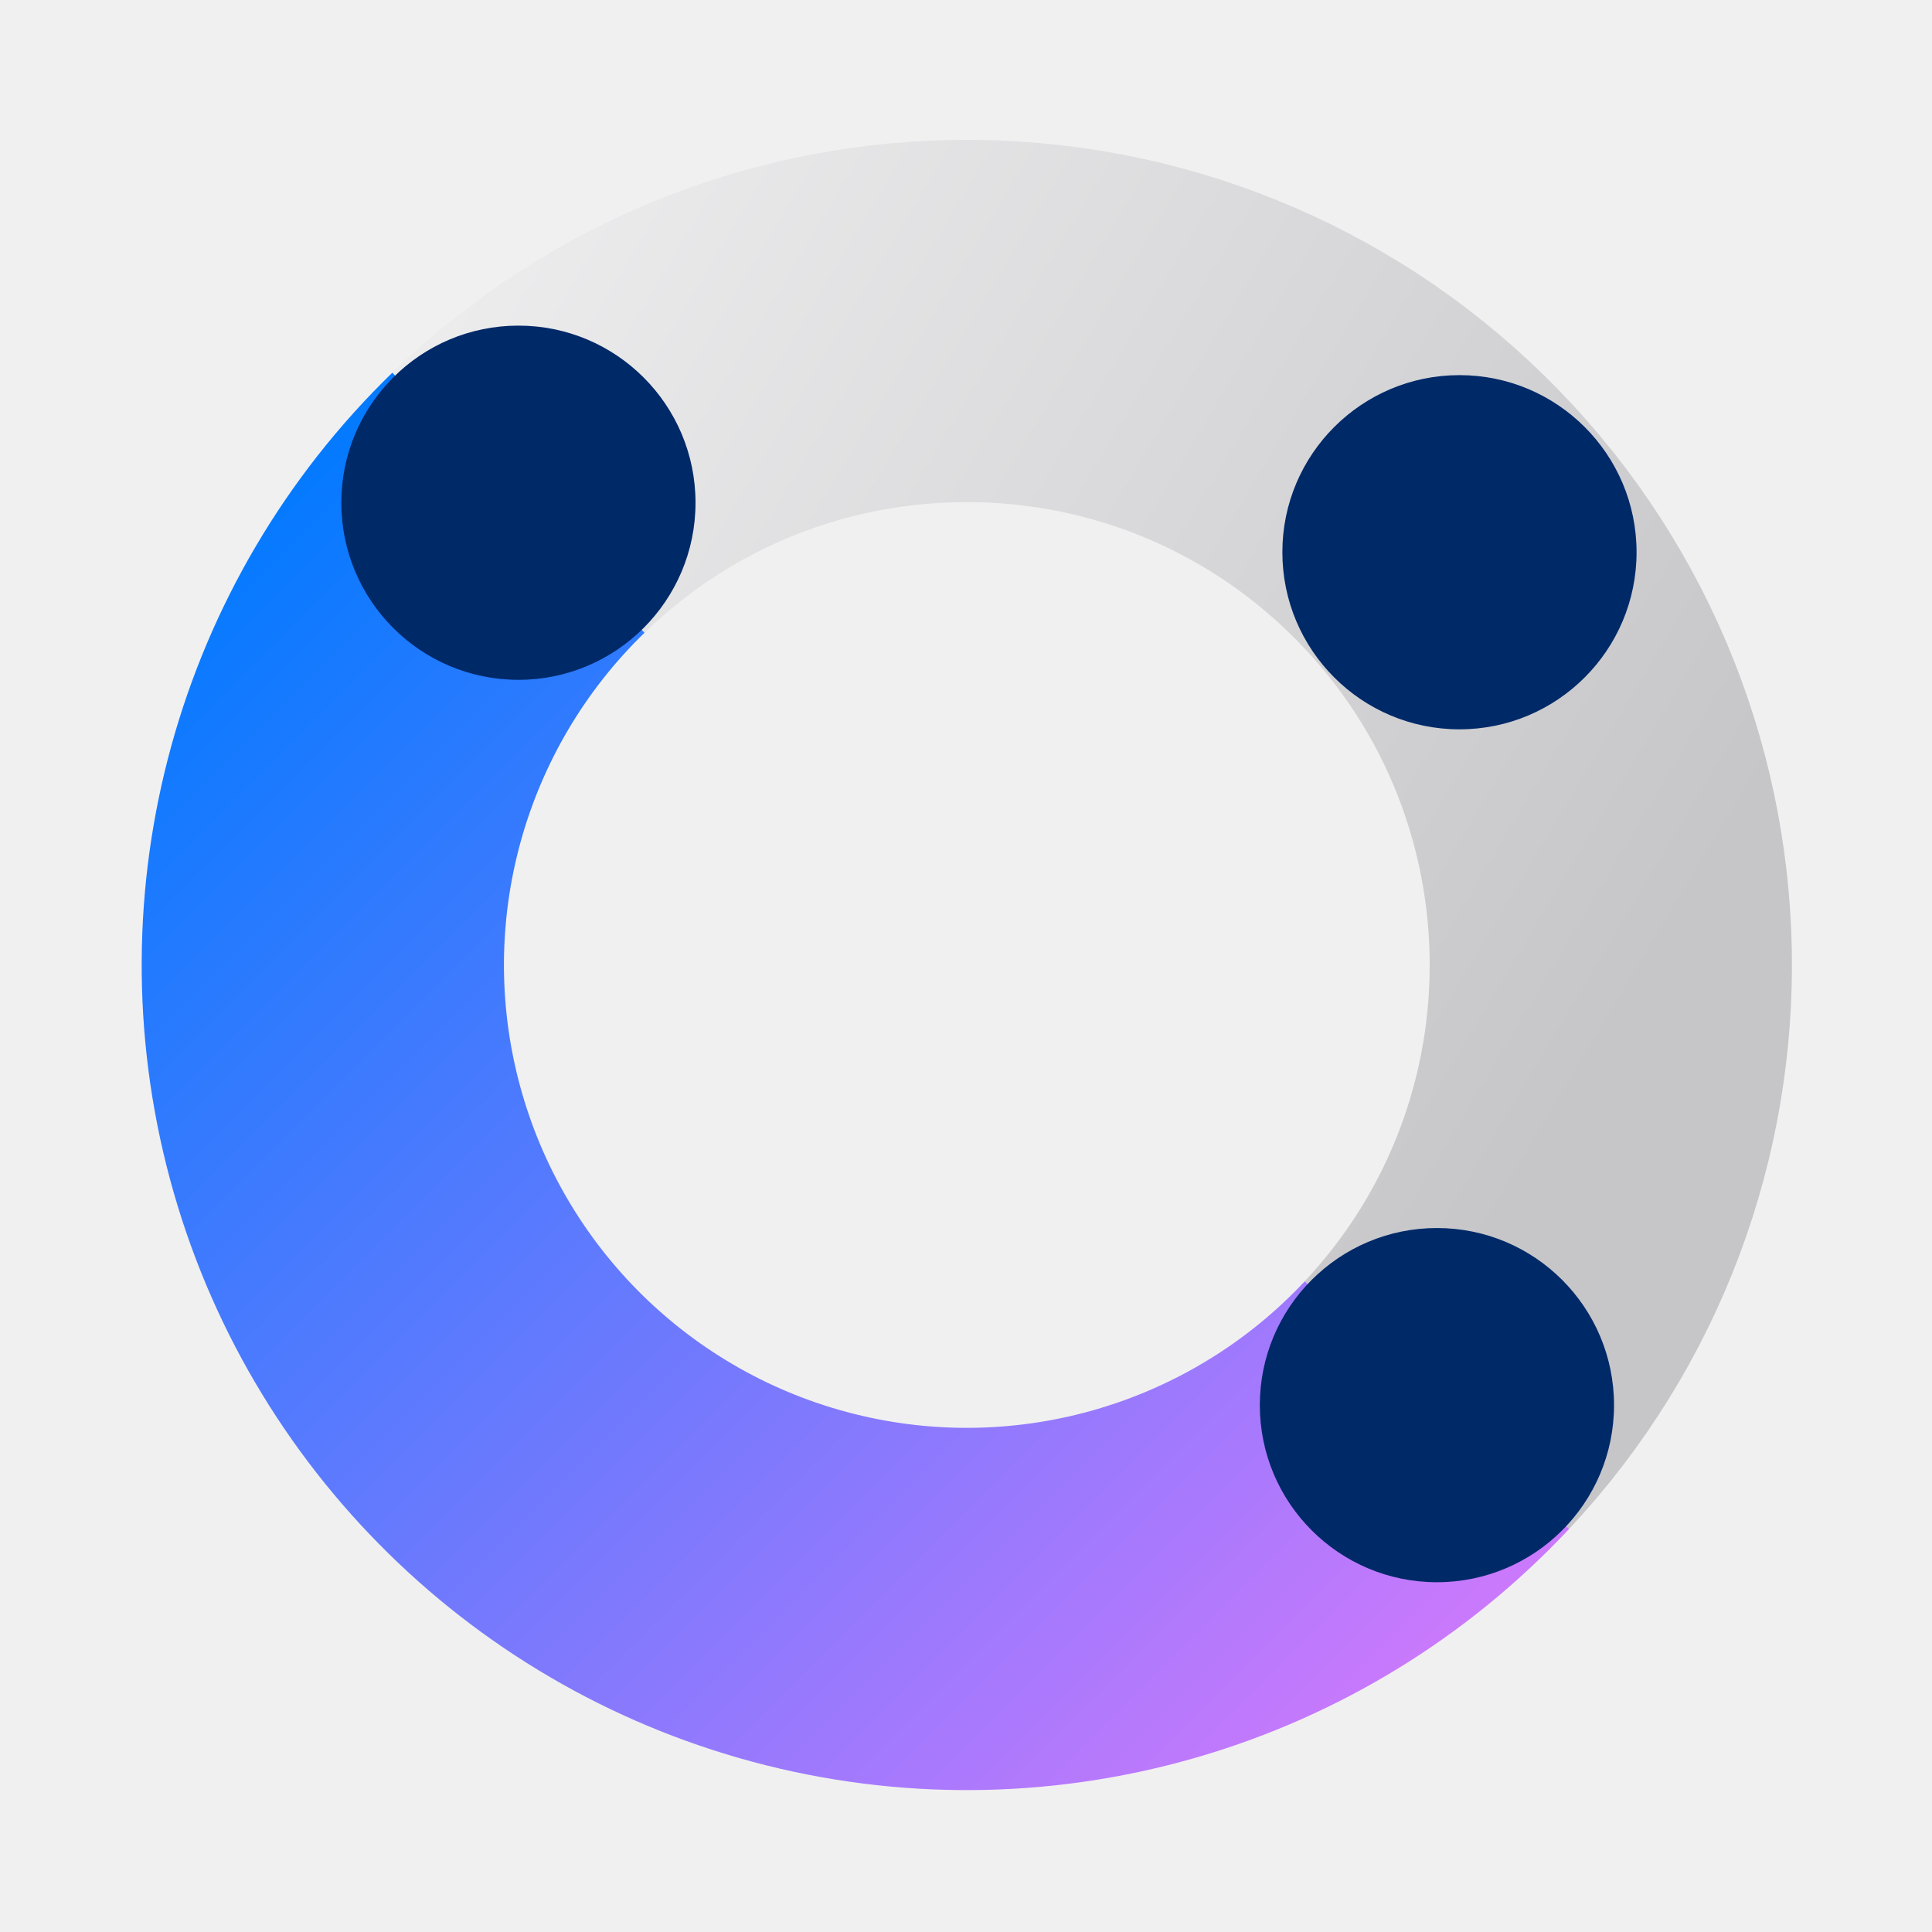
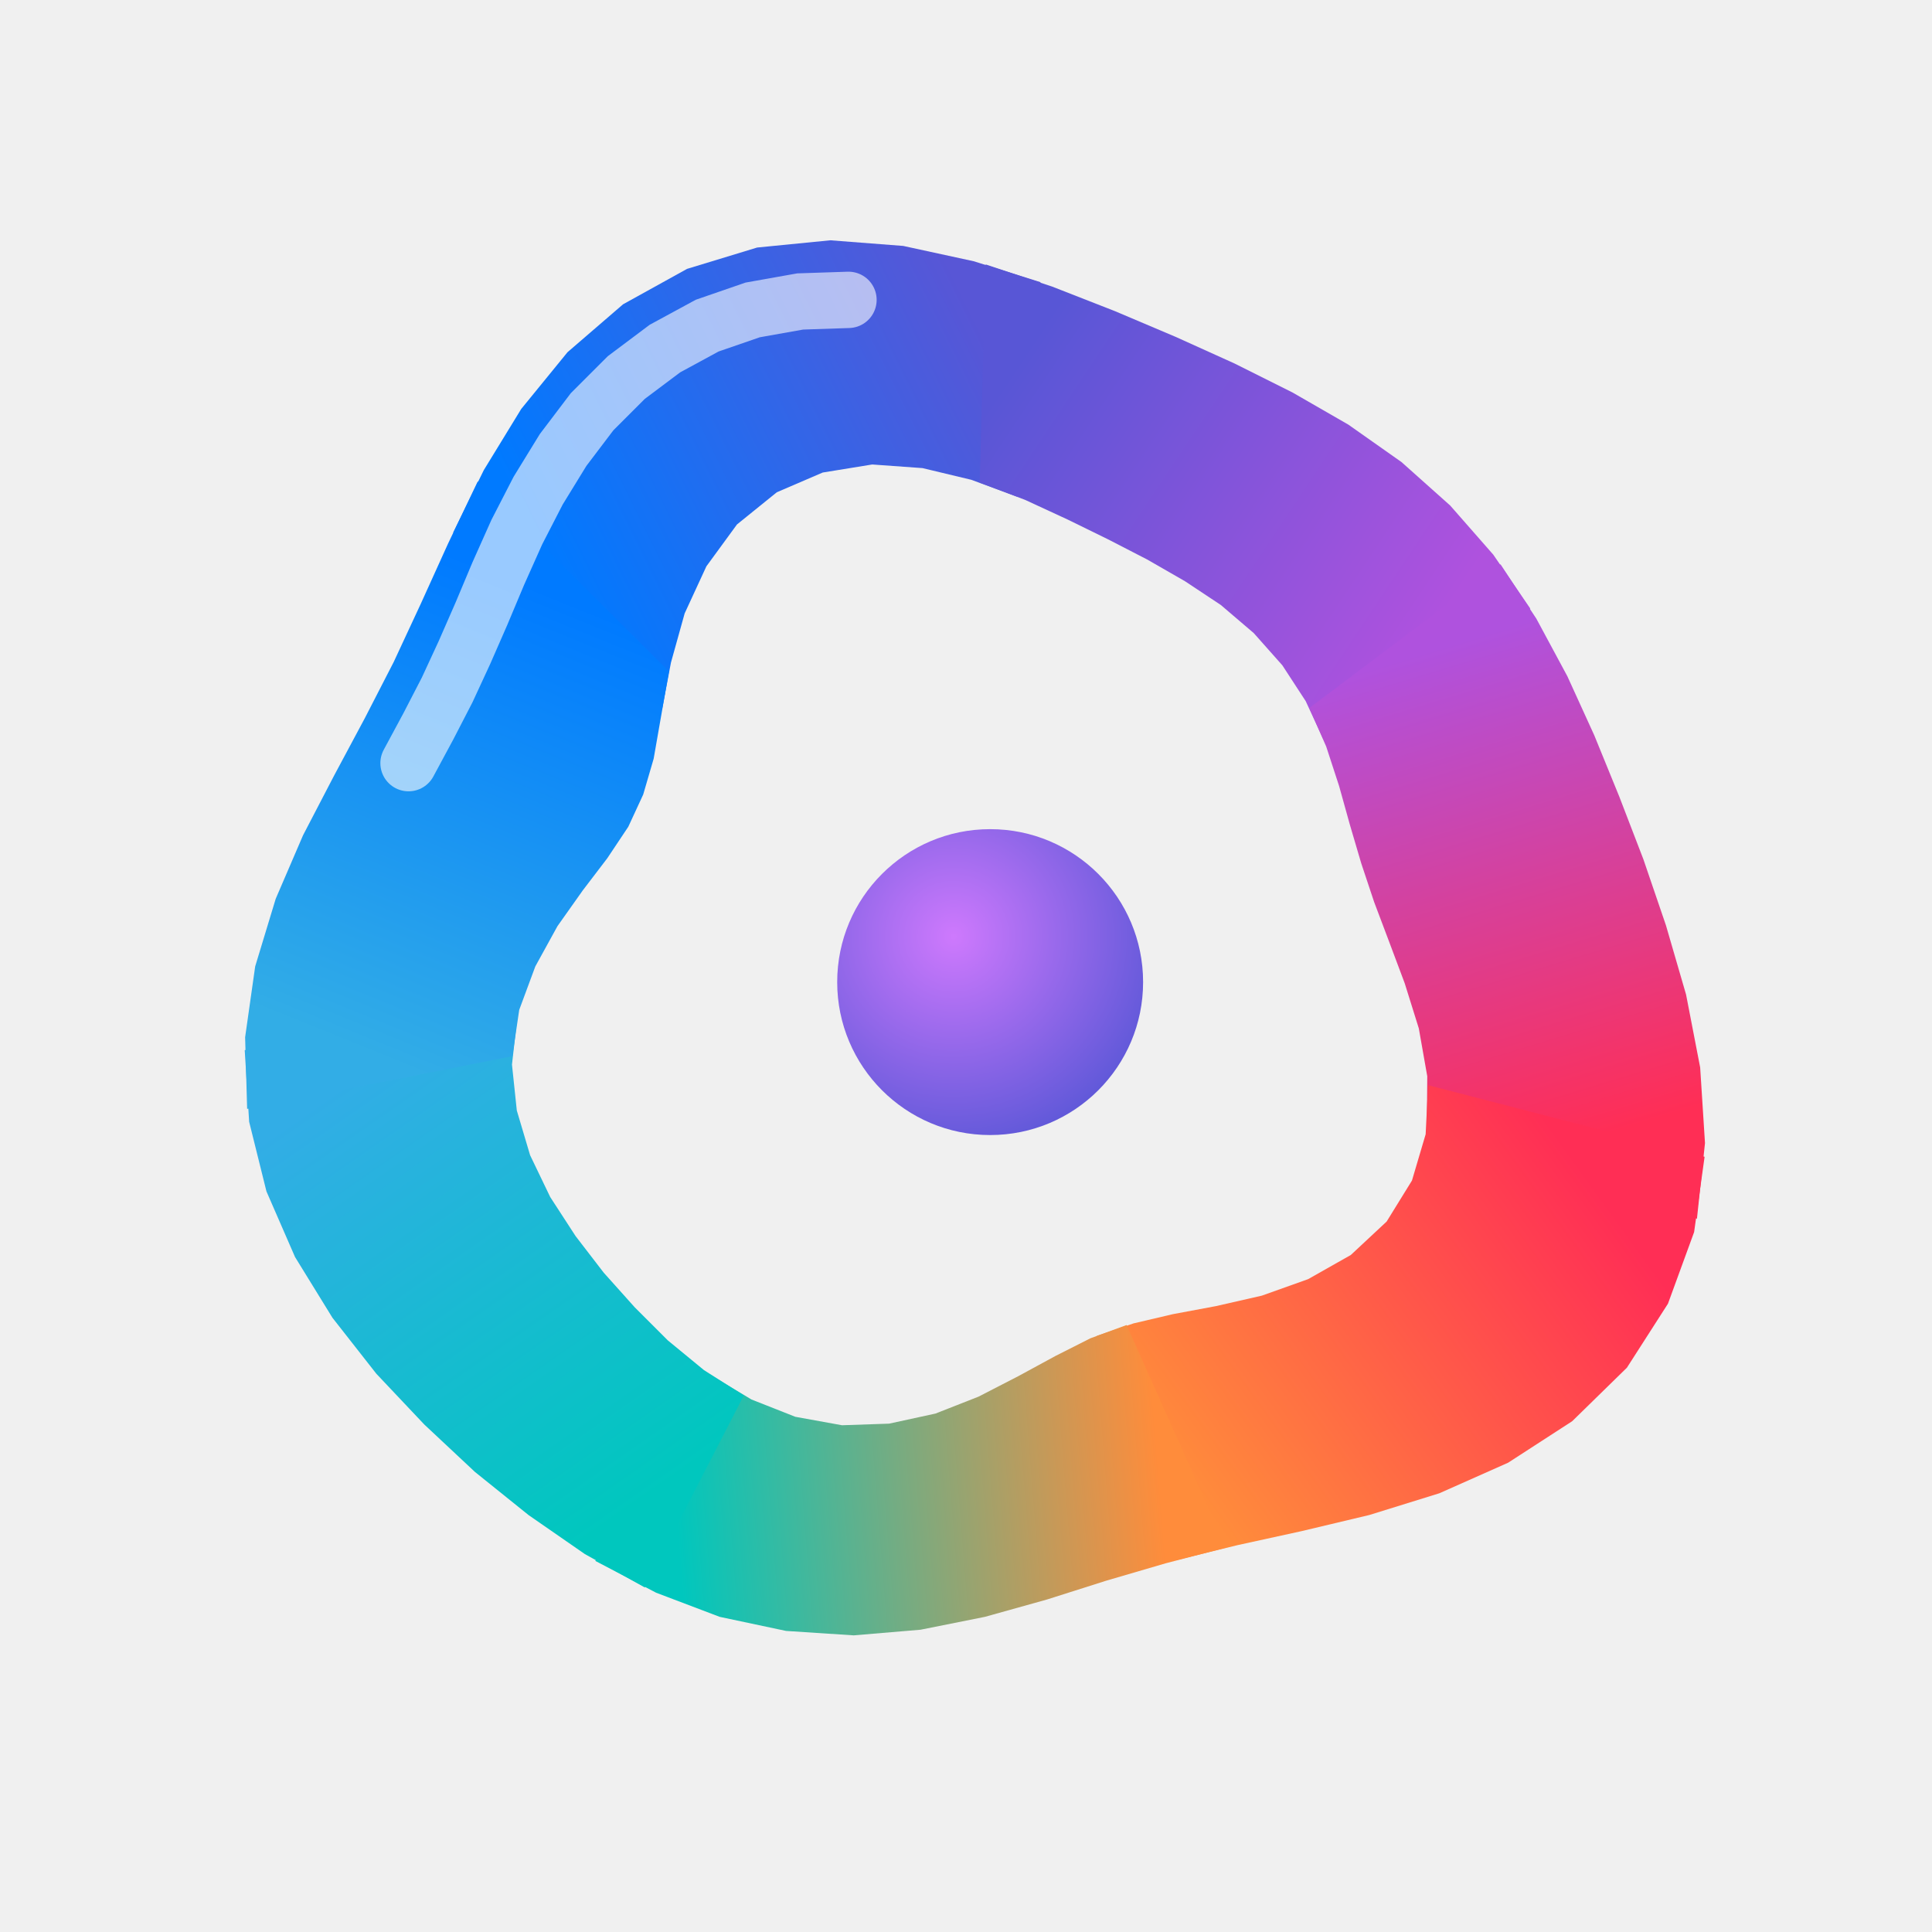
<svg xmlns="http://www.w3.org/2000/svg" viewBox="0 0 48 48">
  <style>
-     .rest-a { stop-color: #ededee } .rest-b { stop-color: #c6c6c9 } .dots { fill: #002968 }
-     @media (prefers-color-scheme: dark) { .rest-a { stop-color: #5a5a5f } .rest-b { stop-color: #8e8e93 } .dots { fill: #b8d4ff } }
+     .h0 { stop-color: #ce79fd } .h1 { stop-color: #5856d6 } .glint { opacity: .6 }
+     @media (prefers-color-scheme: dark) { .h0 { stop-color: #e29cff } .h1 { stop-color: #45a2ff } .glint { opacity: .4 } }
  </style>
  <defs>
-     <linearGradient id="arc" gradientUnits="userSpaceOnUse" x1="10" y1="8" x2="40" y2="38">
-       <stop offset="0" stop-color="#ce79fc" />
+     <linearGradient id="s0" gradientUnits="userSpaceOnUse" x1="14.04" y1="14.88" x2="25.0" y2="9.47">
+       <stop offset="0" stop-color="#007aff" />
+       <stop offset="1" stop-color="#5856d6" />
+     </linearGradient>
+     <linearGradient id="s1" gradientUnits="userSpaceOnUse" x1="25.0" y1="9.47" x2="35.19" y2="16.27">
+       <stop offset="0" stop-color="#5856d6" />
+       <stop offset="1" stop-color="#af52de" />
+     </linearGradient>
+     <linearGradient id="s2" gradientUnits="userSpaceOnUse" x1="35.19" y1="16.27" x2="38.89" y2="28.49">
+       <stop offset="0" stop-color="#af52de" />
+       <stop offset="1" stop-color="#ff2e55" />
+     </linearGradient>
+     <linearGradient id="s3" gradientUnits="userSpaceOnUse" x1="38.89" y1="28.49" x2="28.73" y2="35.83">
+       <stop offset="0" stop-color="#ff2e55" />
+       <stop offset="1" stop-color="#ff8c3b" />
+     </linearGradient>
+     <linearGradient id="s4" gradientUnits="userSpaceOnUse" x1="28.73" y1="35.83" x2="16.73" y2="36.78">
+       <stop offset="0" stop-color="#ff8c3b" />
+       <stop offset="1" stop-color="#00c7be" />
+     </linearGradient>
+     <linearGradient id="s5" gradientUnits="userSpaceOnUse" x1="16.73" y1="36.78" x2="9.43" y2="26.29">
+       <stop offset="0" stop-color="#00c7be" />
+       <stop offset="1" stop-color="#32ade6" />
+     </linearGradient>
+     <linearGradient id="s6" gradientUnits="userSpaceOnUse" x1="9.43" y1="26.29" x2="14.04" y2="14.88">
+       <stop offset="0" stop-color="#32ade6" />
      <stop offset="1" stop-color="#007aff" />
    </linearGradient>
-     <linearGradient id="rest" gradientUnits="userSpaceOnUse" x1="38" y1="40" x2="8" y2="22">
-       <stop offset="0" class="rest-a" />
-       <stop offset="1" class="rest-b" />
-     </linearGradient>
+     <radialGradient id="heart" cx="0.38" cy="0.35" r="0.75">
+       <stop offset="0" class="h0" />
+       <stop offset="1" class="h1" />
+     </radialGradient>
  </defs>
-   <g transform="rotate(180 24 24)">
-     <path d="M35.12 35.51A16 16 0 0 1 12.3 13.09" fill="none" stroke="url(#rest)" stroke-width="9" />
-     <path d="M12.3 13.09A16 16 0 1 1 35.12 35.51" fill="none" stroke="url(#arc)" stroke-width="9" />
-     <g class="dots">
-       <circle cx="12.3" cy="13.09" r="4.4" />
-       <circle cx="11.74" cy="34.28" r="4.4" />
-       <circle cx="35.12" cy="35.51" r="4.4" />
-     </g>
-   </g>
+   <path d="M11.26 13.23 L12.02 11.68 L12.95 10.16 L14.10 8.75 L15.48 7.56 L17.07 6.68 L18.81 6.15 L20.63 5.97 L22.44 6.11 L24.19 6.49 L25.85 7.01 L25.27 12.34 L24.13 11.92 L22.92 11.63 L21.67 11.54 L20.44 11.74 L19.30 12.23 L18.31 13.03 L17.55 14.07 L17.01 15.24 L16.67 16.46 L16.45 17.62Z" fill="url(#s0)" />
+   <path d="M24.49 6.57 L26.14 7.12 L27.70 7.73 L29.21 8.37 L30.67 9.03 L32.11 9.75 L33.50 10.55 L34.82 11.48 L36.03 12.56 L37.10 13.78 L38.02 15.12 L32.88 18.37 L32.44 17.42 L31.86 16.53 L31.15 15.73 L30.33 15.03 L29.44 14.44 L28.50 13.90 L27.53 13.40 L26.53 12.91 L25.47 12.42 L24.34 11.99Z" fill="url(#s1)" />
+   <path d="M37.28 14.02 L38.17 15.37 L38.94 16.80 L39.61 18.27 L40.23 19.79 L40.83 21.35 L41.39 22.99 L41.89 24.71 L42.24 26.52 L42.36 28.40 L42.16 30.28 L35.45 27.96 L35.46 26.74 L35.25 25.55 L34.90 24.43 L34.51 23.39 L34.14 22.41 L33.82 21.45 L33.54 20.50 L33.27 19.53 L32.95 18.55 L32.53 17.59Z" fill="url(#s2)" />
+   <path d="M42.35 28.74 L42.09 30.61 L41.44 32.39 L40.42 33.98 L39.06 35.31 L37.47 36.34 L35.76 37.10 L34.02 37.64 L32.34 38.04 L30.74 38.39 L29.23 38.76 L27.25 33.19 L28.16 32.88 L29.14 32.65 L30.21 32.45 L31.35 32.19 L32.50 31.78 L33.56 31.18 L34.45 30.35 L35.08 29.33 L35.42 28.18 L35.48 26.96Z" fill="url(#s3)" />
+   <path d="M30.46 38.45 L28.96 38.84 L27.49 39.27 L26.01 39.74 L24.47 40.17 L22.87 40.49 L21.21 40.63 L19.53 40.52 L17.88 40.17 L16.30 39.57 L14.79 38.78 L17.67 34.17 L18.67 34.77 L19.76 35.20 L20.92 35.41 L22.09 35.37 L23.24 35.12 L24.31 34.70 L25.30 34.19 L26.22 33.69 L27.09 33.25 L27.99 32.92Z" fill="url(#s4)" />
+   <path d="M16.02 39.44 L14.53 38.61 L13.13 37.64 L11.80 36.57 L10.54 35.39 L9.35 34.13 L8.26 32.74 L7.33 31.23 L6.62 29.60 L6.19 27.87 L6.08 26.09 L12.85 25.30 L12.72 26.45 L12.84 27.59 L13.17 28.70 L13.67 29.74 L14.30 30.71 L15.00 31.62 L15.77 32.48 L16.59 33.30 L17.49 34.04 L18.48 34.67Z" fill="url(#s5)" />
+   <path d="M6.14 27.55 L6.09 25.77 L6.34 24.01 L6.85 22.33 L7.53 20.75 L8.30 19.27 L9.06 17.85 L9.78 16.45 L10.45 15.01 L11.13 13.51 L11.87 11.96 L16.62 16.68 L16.42 17.82 L16.24 18.85 L15.98 19.74 L15.61 20.54 L15.09 21.32 L14.48 22.12 L13.85 23.01 L13.30 24.01 L12.90 25.09 L12.73 26.24Z" fill="url(#s6)" />
+   <path class="glint" d="M10.15 18.96 L10.64 18.05 L11.11 17.14 L11.54 16.21 L11.96 15.25 L12.38 14.25 L12.84 13.22 L13.37 12.19 L13.99 11.18 L14.71 10.23 L15.56 9.38 L16.52 8.66 L17.57 8.09 L18.70 7.70 L19.88 7.49 L21.08 7.45" fill="none" stroke="white" stroke-width="1.4" stroke-linecap="round" />
+   <circle cx="24.6" cy="24.4" r="3.8" fill="url(#heart)" />
</svg>
